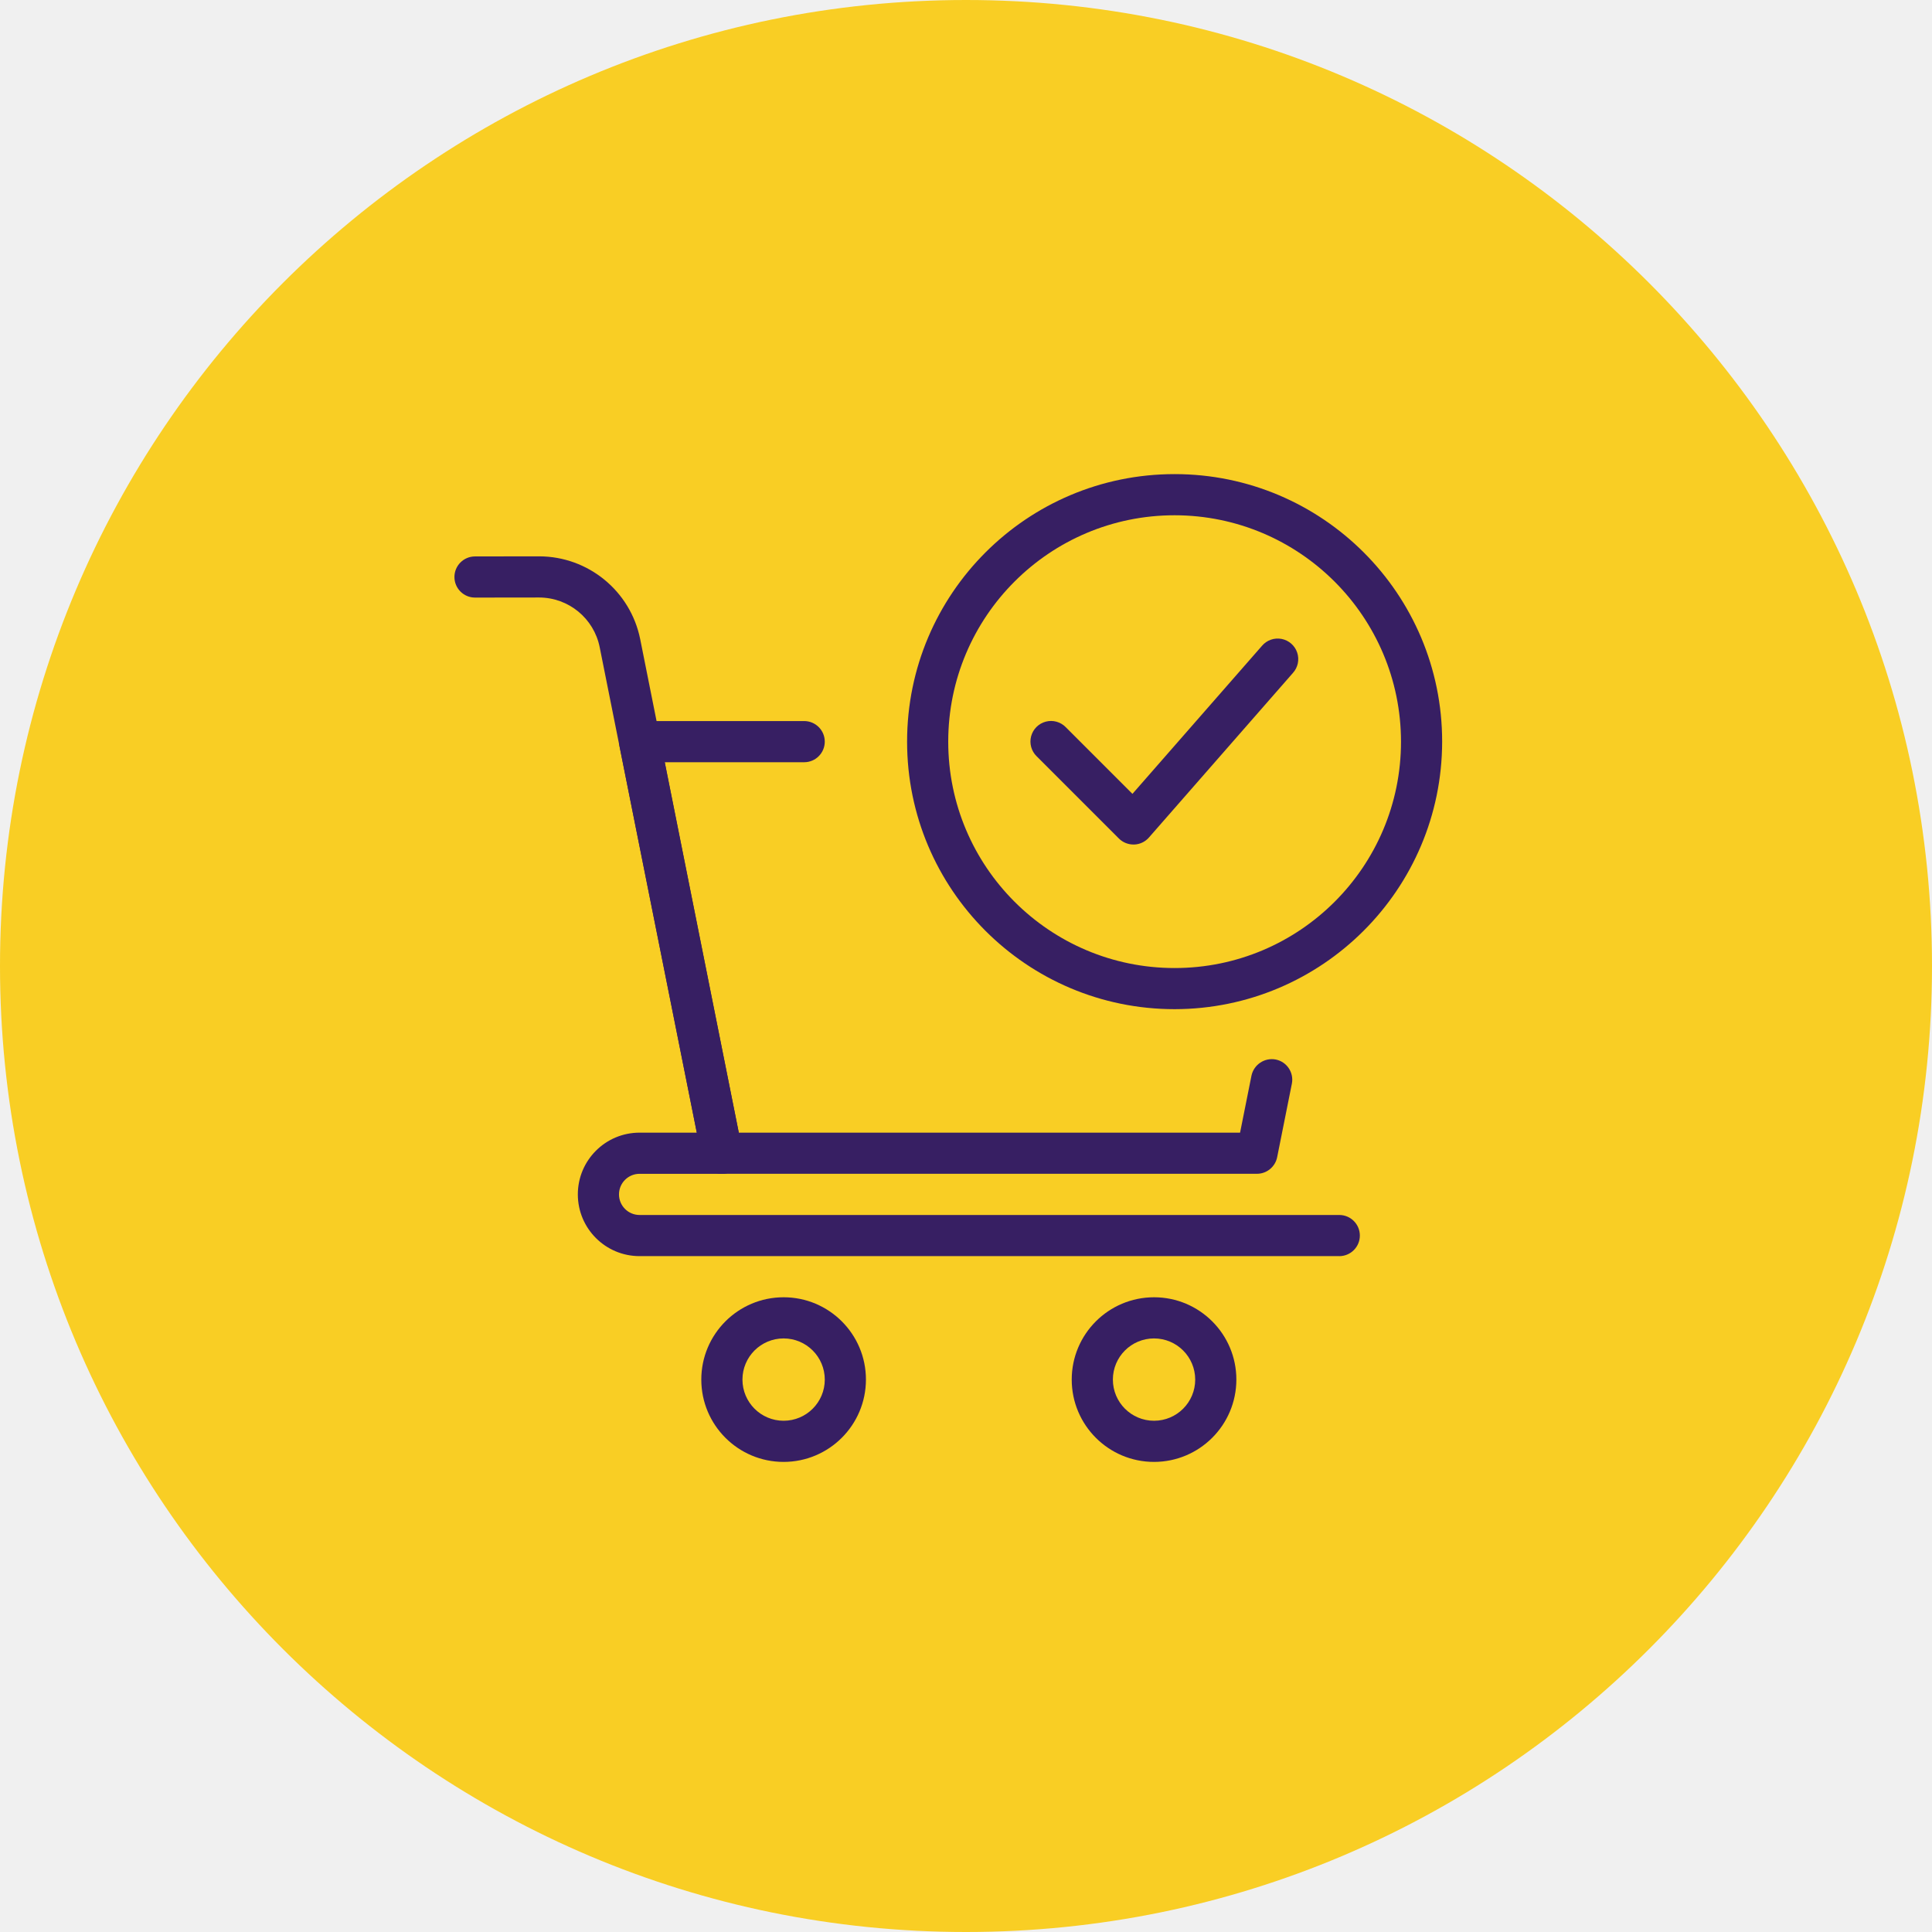
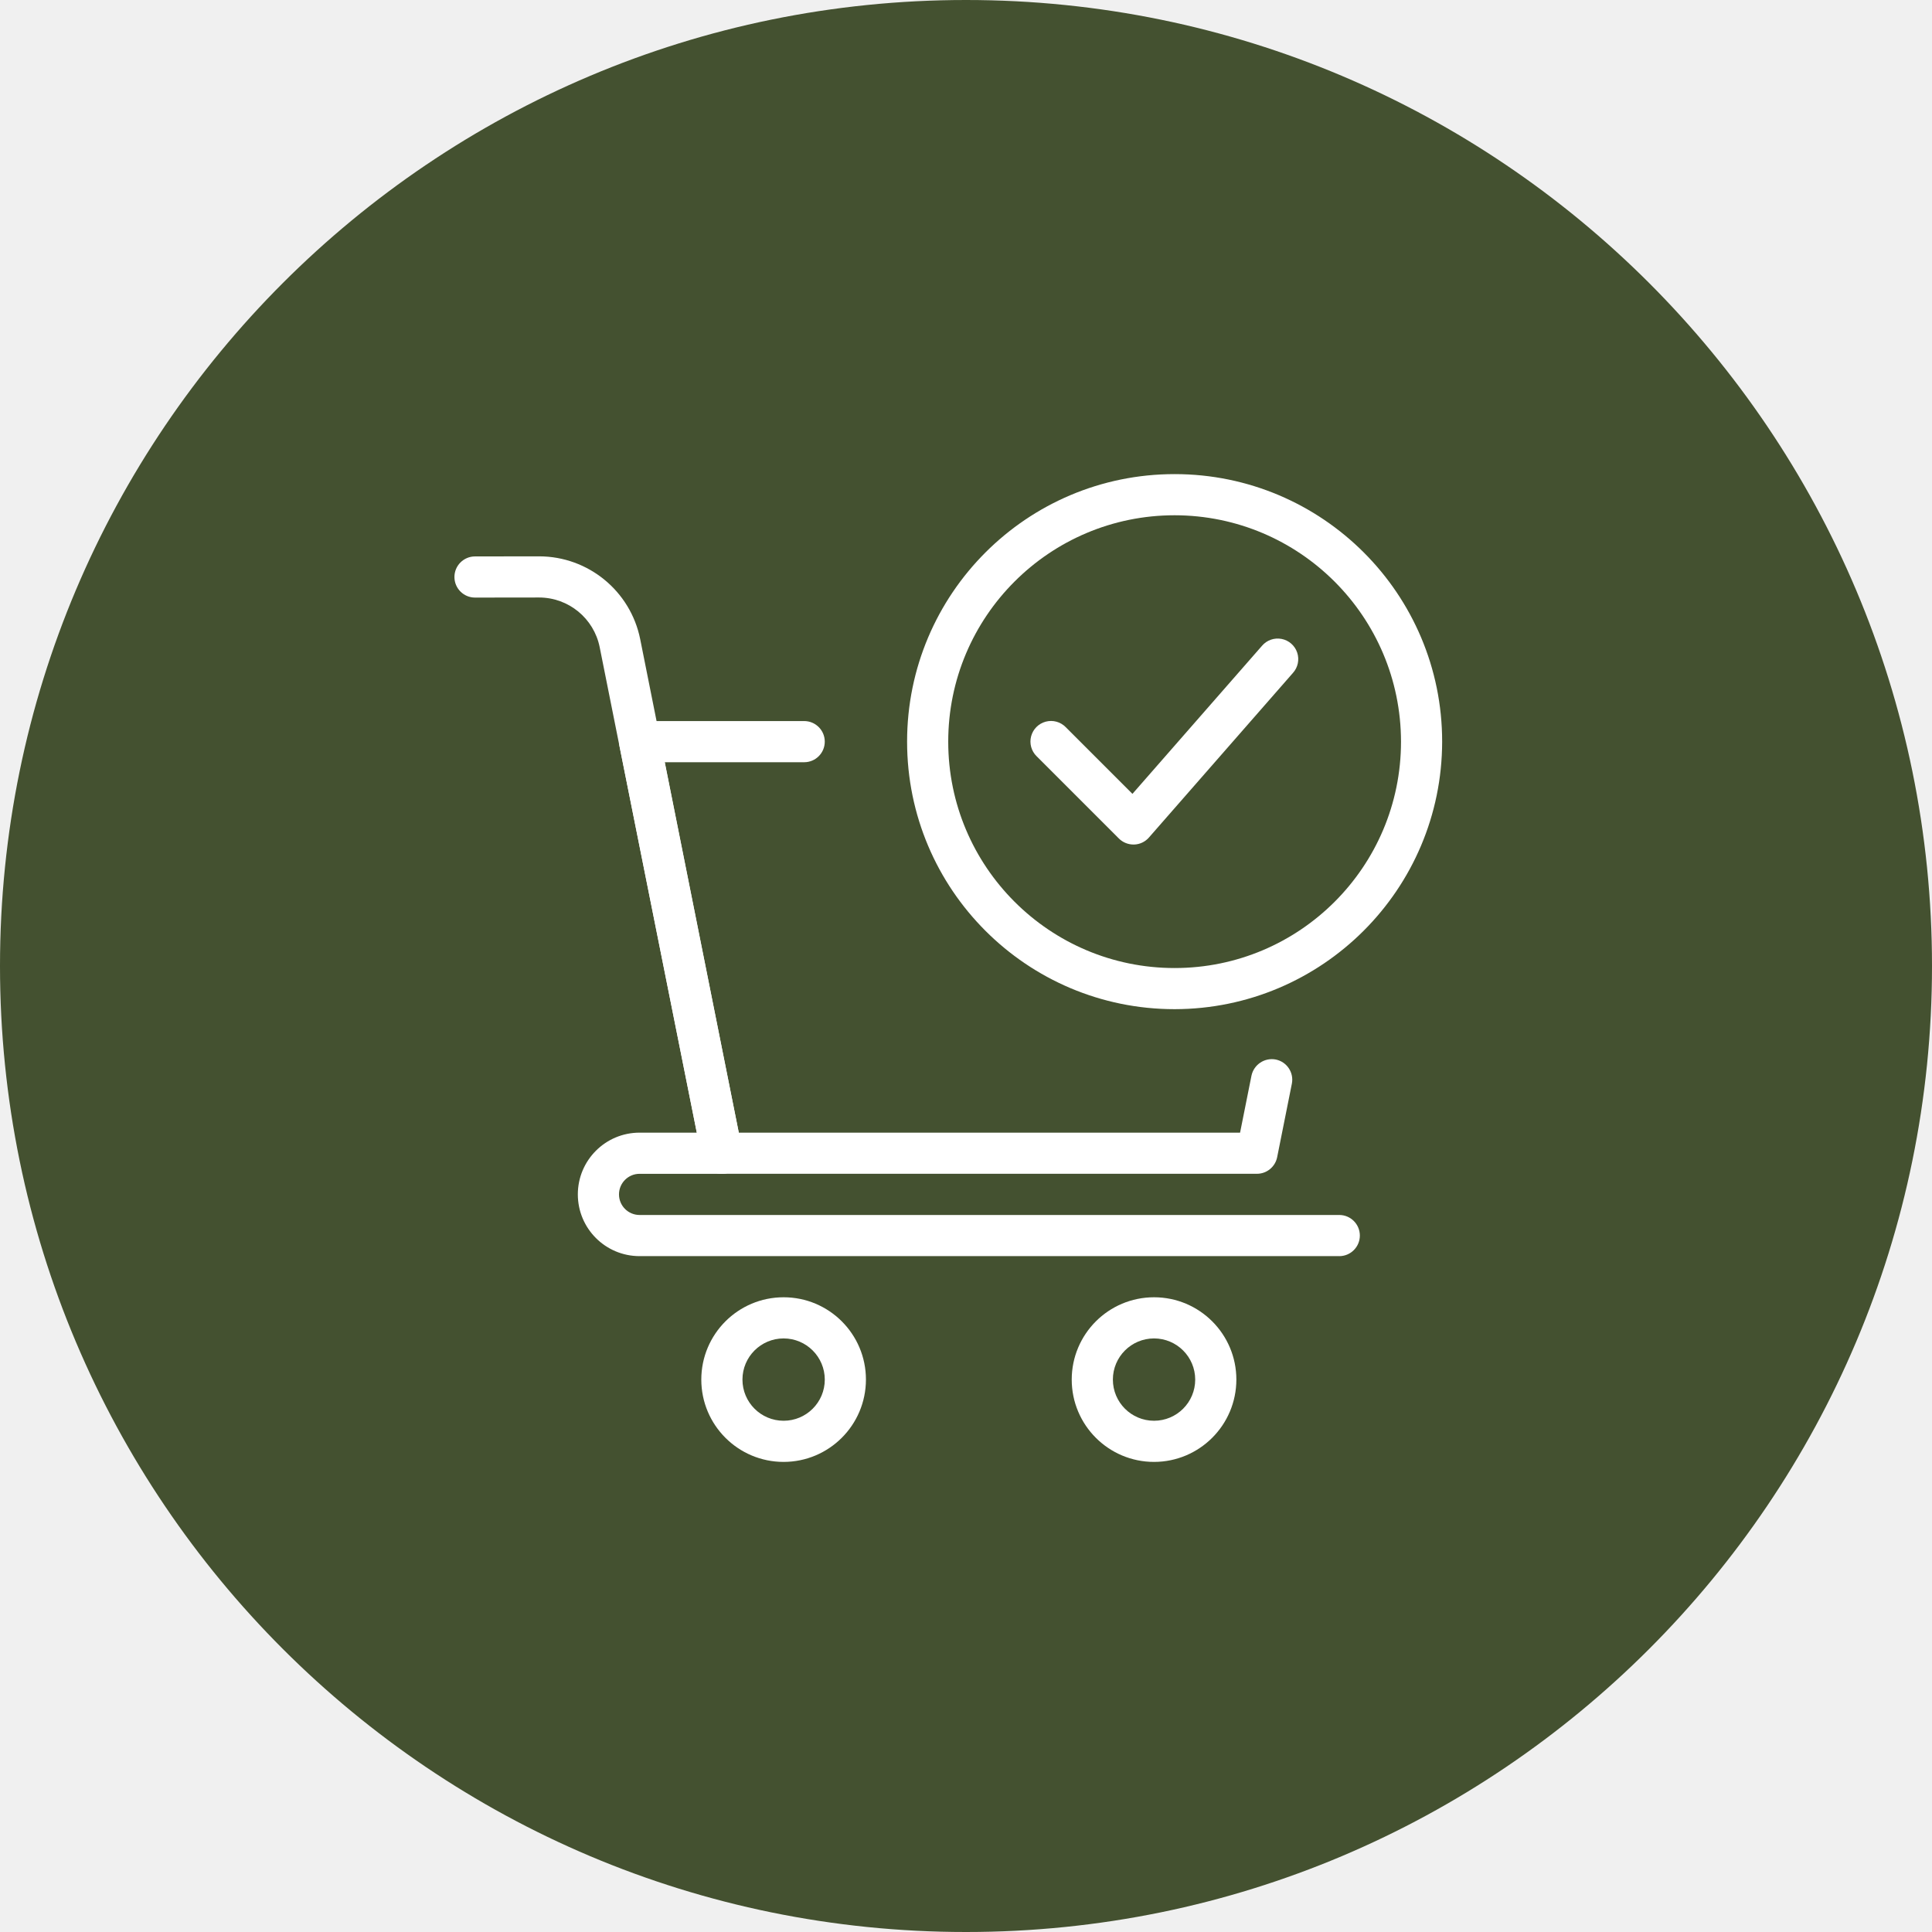
<svg xmlns="http://www.w3.org/2000/svg" width="163" height="163" viewBox="0 0 163 163">
-   <g id="Grupo_1103835" data-name="Grupo 1103835" transform="translate(-246.667 -1053)">
-     <circle id="Elipse_11527" data-name="Elipse 11527" cx="81.5" cy="81.5" r="81.5" transform="translate(246.667 1053)" fill="#f9ce24" />
-     <g id="Grupo_1100830" data-name="Grupo 1100830" transform="translate(285 1093)">
-       <path id="Trazado_876514" data-name="Trazado 876514" d="M159.134,51.521A22.571,22.571,0,1,1,181.705,28.95a22.6,22.6,0,0,1-22.571,22.571m0-41.67a19.1,19.1,0,1,0,19.1,19.1,19.121,19.121,0,0,0-19.1-19.1" transform="translate(-98.366 -6.379)" fill="#371f63" />
-       <path id="Trazado_876515" data-name="Trazado 876515" d="M182.487,73.4a1.748,1.748,0,0,1-1.229-.507l-6.945-6.945a1.736,1.736,0,1,1,2.455-2.455l5.633,5.632,10.931-12.493a1.736,1.736,0,1,1,2.611,2.288L183.79,72.81a1.725,1.725,0,0,1-1.243.59Z" transform="translate(-125.191 -42.148)" fill="#371f63" />
-       <path id="Trazado_876516" data-name="Trazado 876516" d="M103.483,119.065H58.341a1.736,1.736,0,0,1-1.7-1.4L49.695,82.945a1.733,1.733,0,0,1,1.7-2.077h13.89a1.736,1.736,0,1,1,0,3.473H53.515l6.251,31.252H102.06l.962-4.809a1.757,1.757,0,0,1,2.042-1.362,1.736,1.736,0,0,1,1.365,2.042l-1.24,6.2a1.743,1.743,0,0,1-1.705,1.4" transform="translate(-35.77 -60.033)" fill="#371f63" />
-       <path id="Trazado_876517" data-name="Trazado 876517" d="M22.568,83.278a1.735,1.735,0,0,1-1.7-1.4L12.261,38.844a5.222,5.222,0,0,0-5.108-4.188h0l-5.41.007h0a1.736,1.736,0,0,1,0-3.472l5.41-.007h.01a8.706,8.706,0,0,1,8.515,6.98l8.6,43.038a1.731,1.731,0,0,1-1.365,2.042A1.6,1.6,0,0,1,22.568,83.278Z" transform="translate(0 -24.246)" fill="#371f63" />
-       <path id="Trazado_876518" data-name="Trazado 876518" d="M101.486,215.435H42.454a5.209,5.209,0,0,1,0-10.418H49.4a1.736,1.736,0,0,1,0,3.473H42.454a1.736,1.736,0,0,0,0,3.473h59.032a1.736,1.736,0,0,1,0,3.473" transform="translate(-26.827 -149.457)" fill="#371f63" />
-       <path id="Trazado_876519" data-name="Trazado 876519" d="M81.434,268.567a6.945,6.945,0,1,1,6.945-6.945,6.952,6.952,0,0,1-6.945,6.945m0-10.418a3.473,3.473,0,1,0,3.473,3.473,3.476,3.476,0,0,0-3.473-3.473" transform="translate(-53.654 -185.228)" fill="#371f63" />
-       <path id="Trazado_876520" data-name="Trazado 876520" d="M193.168,268.567a6.945,6.945,0,1,1,6.945-6.945,6.952,6.952,0,0,1-6.945,6.945m0-10.418a3.473,3.473,0,1,0,3.473,3.473,3.476,3.476,0,0,0-3.473-3.473" transform="translate(-134.136 -185.228)" fill="#371f63" />
+   <g id="Grupo_1206273" data-name="Grupo 1206273" transform="translate(-246.667 -1053)">
+     <g id="Grupo_1206269" data-name="Grupo 1206269">
+       <circle id="Elipse_11527" data-name="Elipse 11527" cx="81.5" cy="81.5" r="81.5" transform="translate(246.667 1053)" fill="#445130" />
+       <g id="Grupo_1100830" data-name="Grupo 1100830" transform="translate(285 1093)">
+         <path id="Trazado_876514" data-name="Trazado 876514" d="M159.134,51.521A22.571,22.571,0,1,1,181.705,28.95a22.6,22.6,0,0,1-22.571,22.571m0-41.67a19.1,19.1,0,1,0,19.1,19.1,19.121,19.121,0,0,0-19.1-19.1" transform="translate(-98.366 -6.379)" fill="#fff" />
+         <path id="Trazado_876515" data-name="Trazado 876515" d="M182.487,73.4a1.748,1.748,0,0,1-1.229-.507l-6.945-6.945a1.736,1.736,0,1,1,2.455-2.455l5.633,5.632,10.931-12.493a1.736,1.736,0,1,1,2.611,2.288L183.79,72.81a1.725,1.725,0,0,1-1.243.59Z" transform="translate(-125.191 -42.148)" fill="#fff" />
+         <path id="Trazado_876516" data-name="Trazado 876516" d="M103.483,119.065H58.341a1.736,1.736,0,0,1-1.7-1.4L49.695,82.945a1.733,1.733,0,0,1,1.7-2.077h13.89a1.736,1.736,0,1,1,0,3.473H53.515l6.251,31.252H102.06l.962-4.809a1.757,1.757,0,0,1,2.042-1.362,1.736,1.736,0,0,1,1.365,2.042l-1.24,6.2a1.743,1.743,0,0,1-1.705,1.4" transform="translate(-35.77 -60.033)" fill="#fff" />
+         <path id="Trazado_876517" data-name="Trazado 876517" d="M22.568,83.278a1.735,1.735,0,0,1-1.7-1.4L12.261,38.844a5.222,5.222,0,0,0-5.108-4.188h0l-5.41.007h0a1.736,1.736,0,0,1,0-3.472l5.41-.007h.01a8.706,8.706,0,0,1,8.515,6.98l8.6,43.038a1.731,1.731,0,0,1-1.365,2.042A1.6,1.6,0,0,1,22.568,83.278Z" transform="translate(0 -24.246)" fill="#fff" />
+         <path id="Trazado_876518" data-name="Trazado 876518" d="M101.486,215.435H42.454a5.209,5.209,0,0,1,0-10.418H49.4a1.736,1.736,0,0,1,0,3.473H42.454a1.736,1.736,0,0,0,0,3.473h59.032a1.736,1.736,0,0,1,0,3.473" transform="translate(-26.827 -149.457)" fill="#fff" />
+         <path id="Trazado_876519" data-name="Trazado 876519" d="M81.434,268.567a6.945,6.945,0,1,1,6.945-6.945,6.952,6.952,0,0,1-6.945,6.945m0-10.418a3.473,3.473,0,1,0,3.473,3.473,3.476,3.476,0,0,0-3.473-3.473" transform="translate(-53.654 -185.228)" fill="#fff" />
+         <path id="Trazado_876520" data-name="Trazado 876520" d="M193.168,268.567a6.945,6.945,0,1,1,6.945-6.945,6.952,6.952,0,0,1-6.945,6.945m0-10.418a3.473,3.473,0,1,0,3.473,3.473,3.476,3.476,0,0,0-3.473-3.473" transform="translate(-134.136 -185.228)" fill="#fff" />
+       </g>
    </g>
  </g>
</svg>
